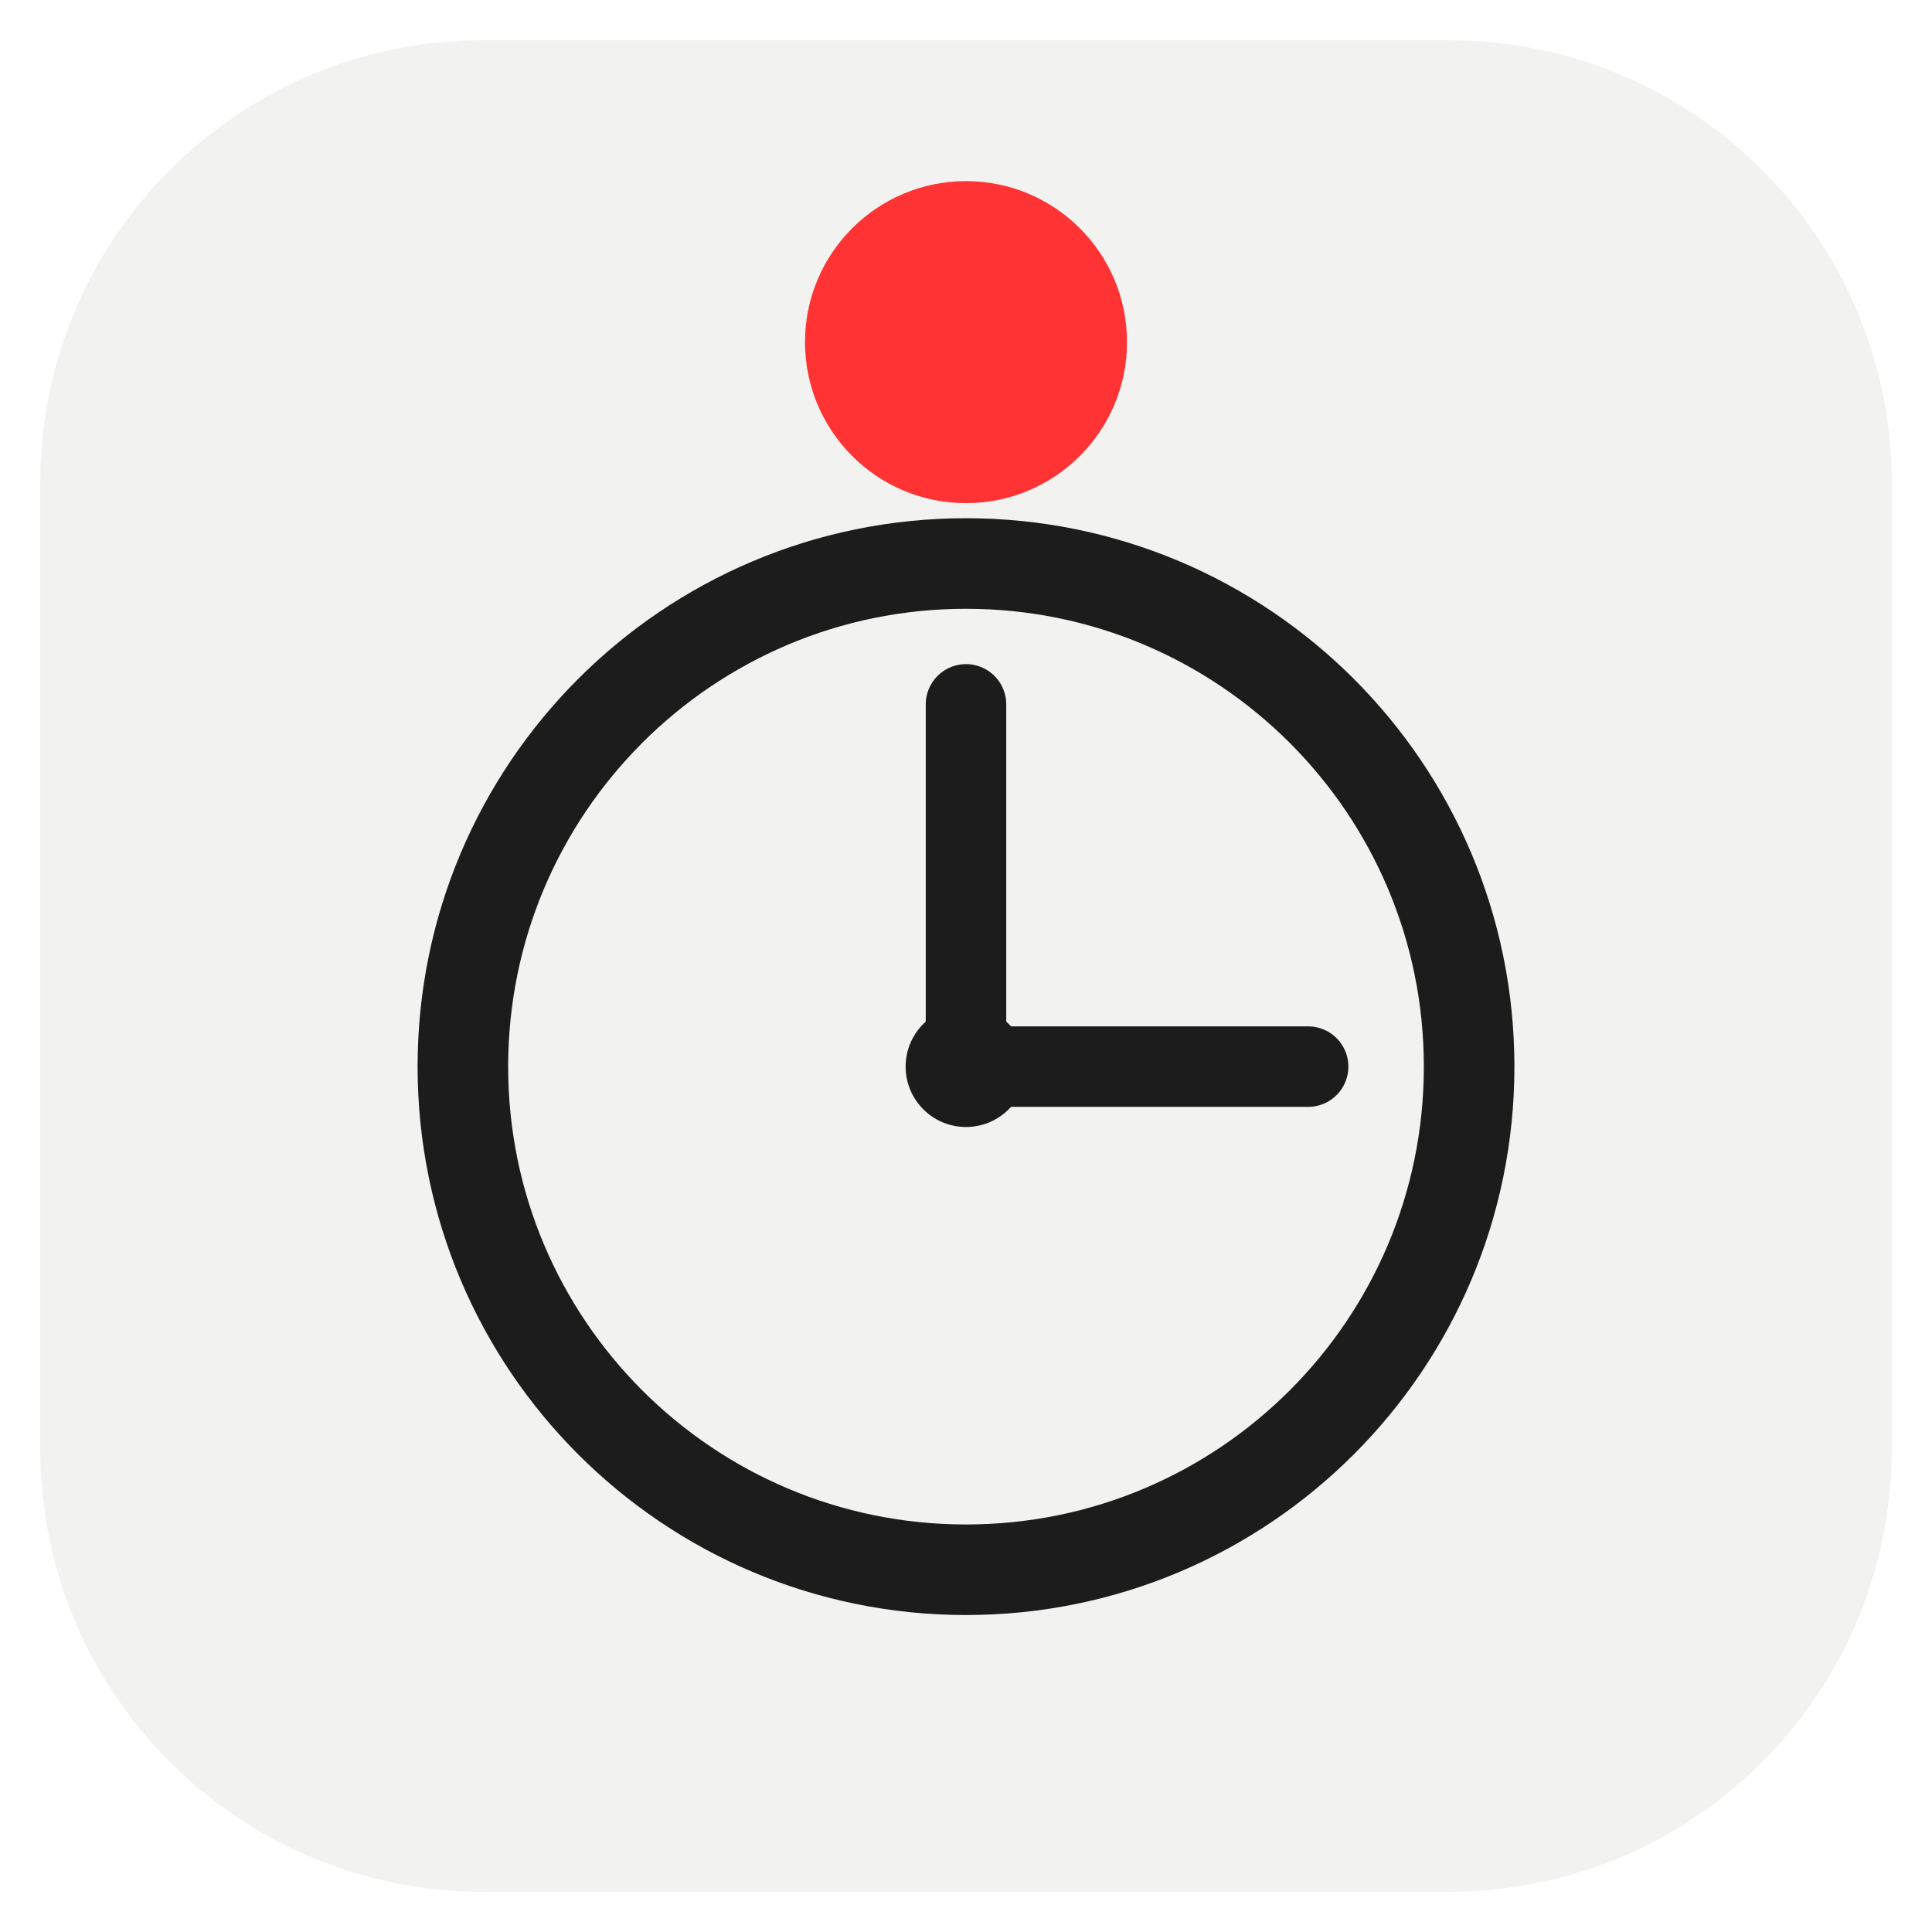
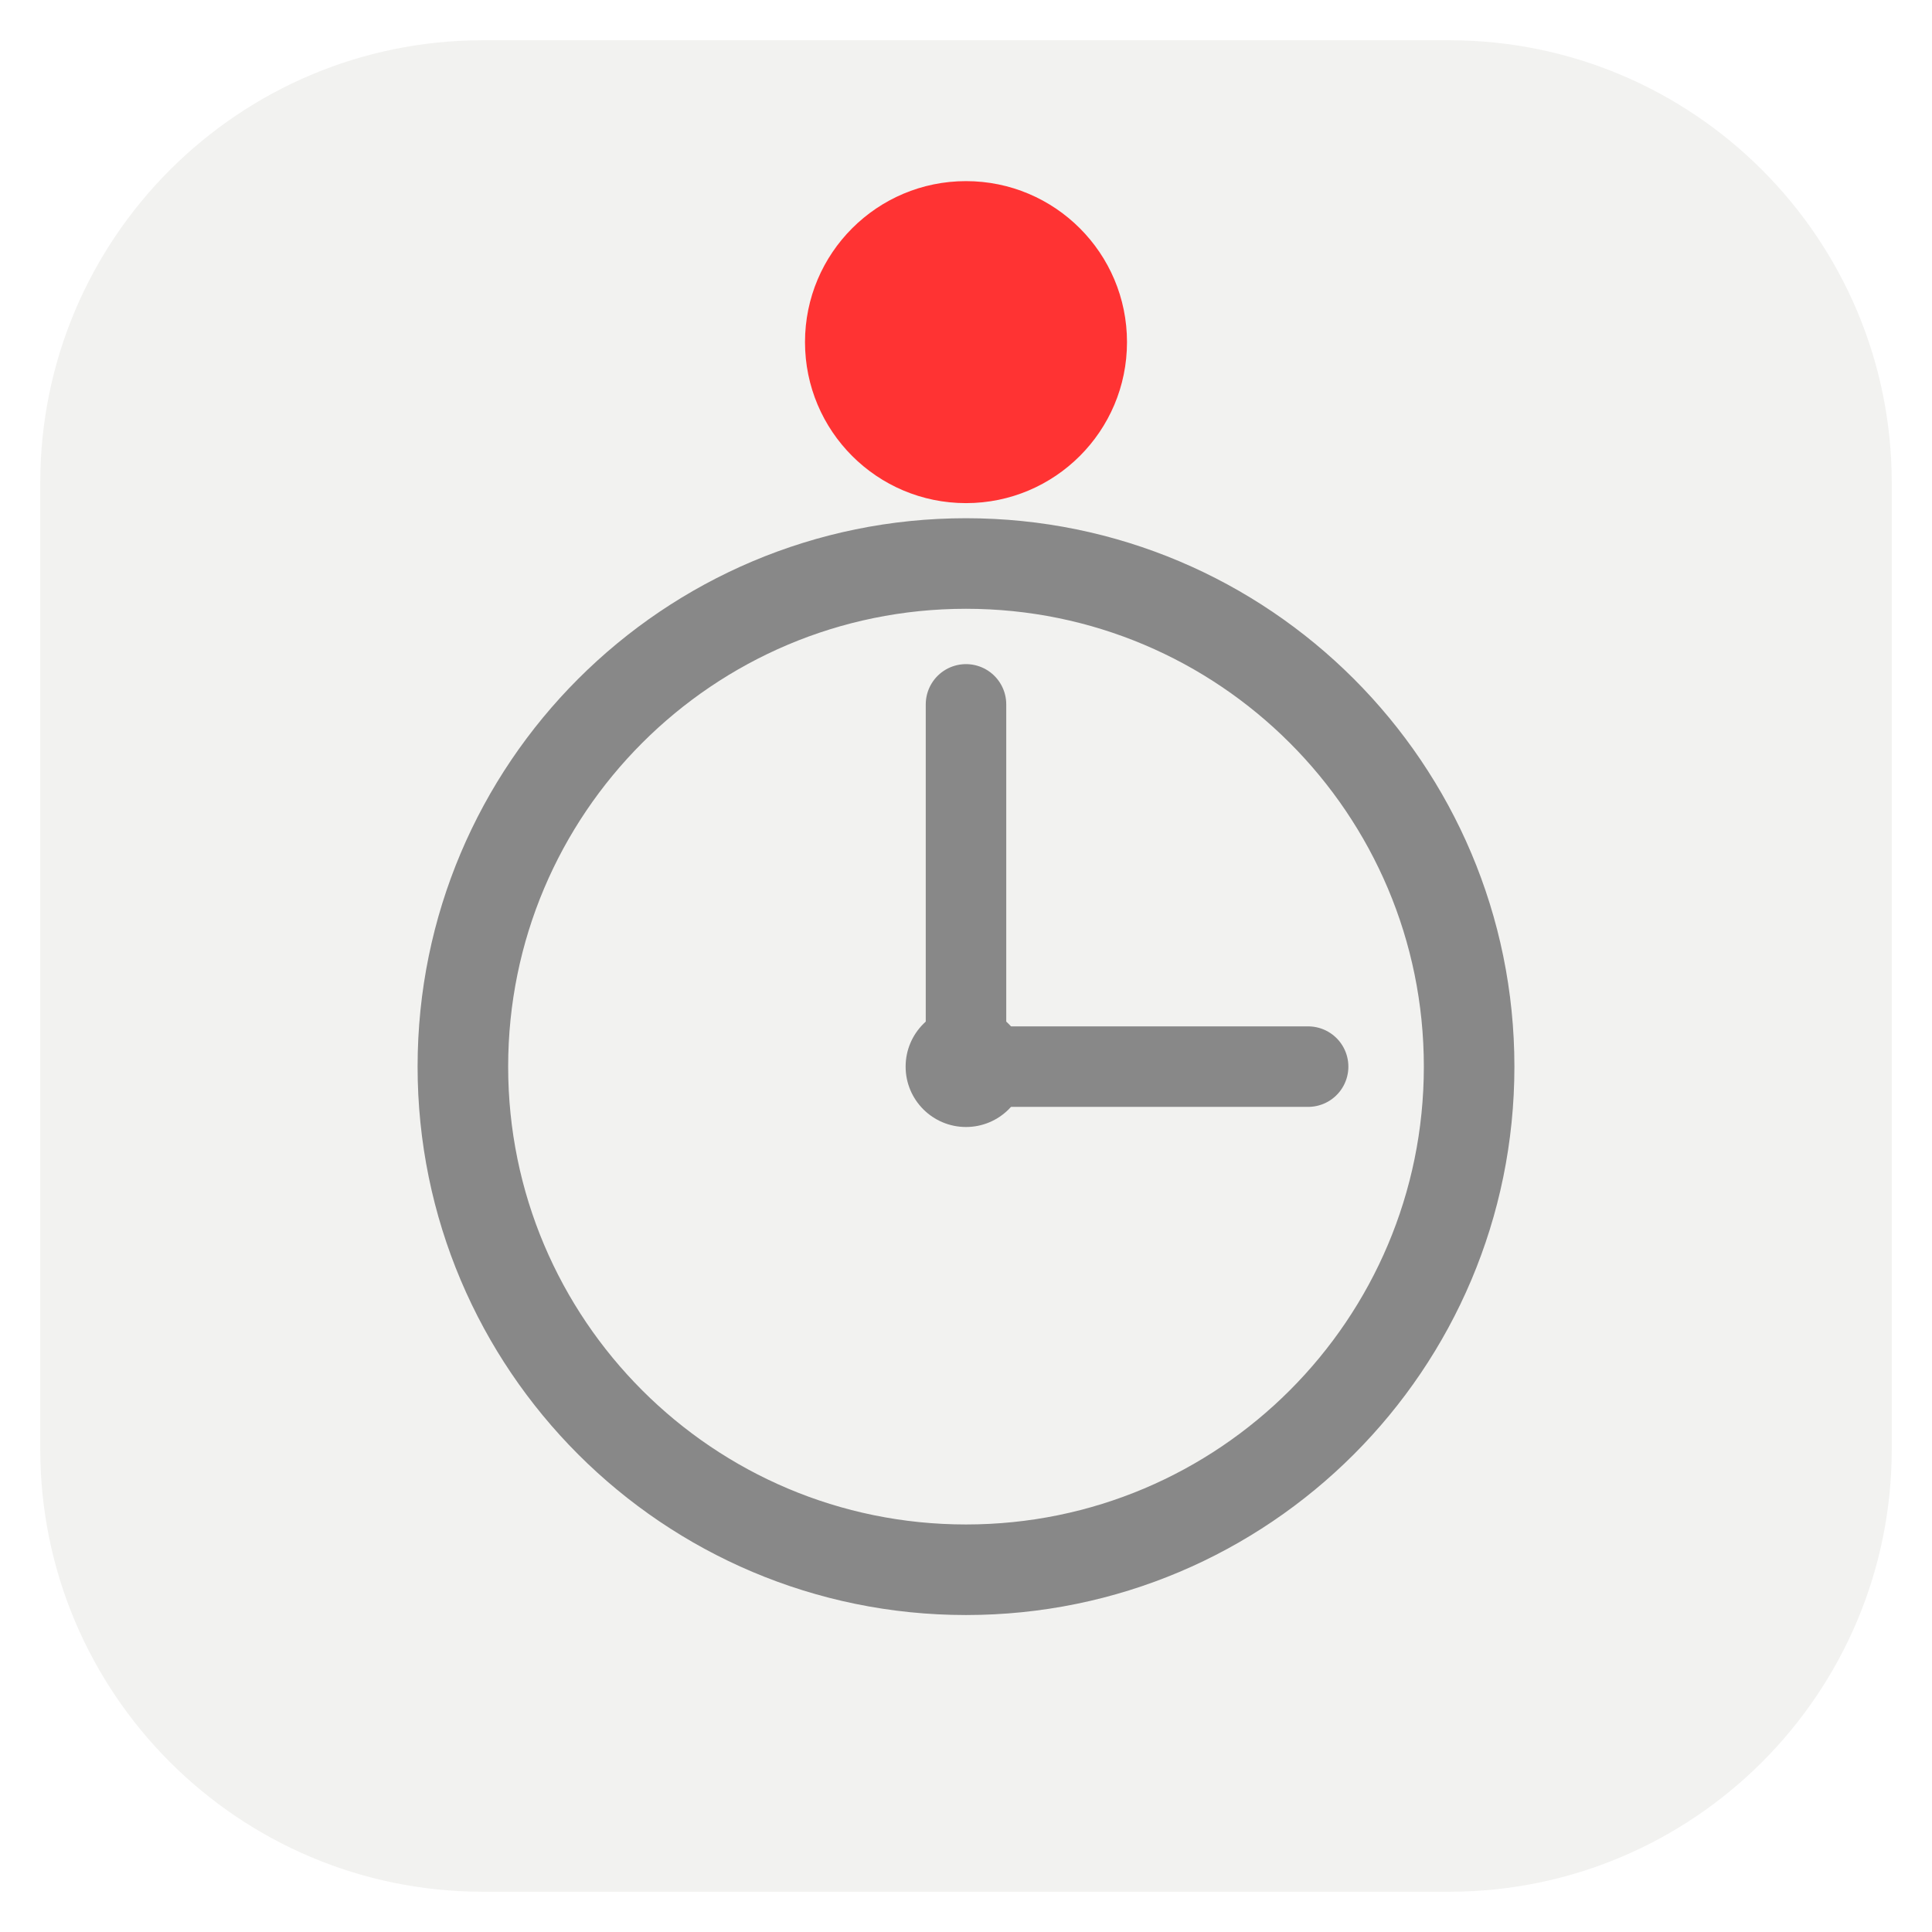
<svg xmlns="http://www.w3.org/2000/svg" viewBox="0 0 192 192">
  <rect x="4" y="4" width="184" height="184" rx="44" fill="#F2F2F0" />
-   <circle cx="96" cy="106" r="50" fill="none" stroke="#1C1C1C" stroke-width="9" />
-   <circle cx="96" cy="106" r="6" fill="#1C1C1C" />
-   <line x1="96" y1="106" x2="96" y2="70" stroke="#1C1C1C" stroke-width="8" stroke-linecap="round" />
-   <line x1="96" y1="106" x2="130" y2="106" stroke="#1C1C1C" stroke-width="8" stroke-linecap="round" />
+   <circle cx="96" cy="106" r="50" fill="none" stroke="#888888" stroke-width="9" />
+   <circle cx="96" cy="106" r="6" fill="#888888" />
+   <line x1="96" y1="106" x2="96" y2="70" stroke="#888888" stroke-width="8" stroke-linecap="round" />
+   <line x1="96" y1="106" x2="130" y2="106" stroke="#888888" stroke-width="8" stroke-linecap="round" />
  <circle cx="96" cy="34" r="16" fill="#FF3333" />
</svg>
